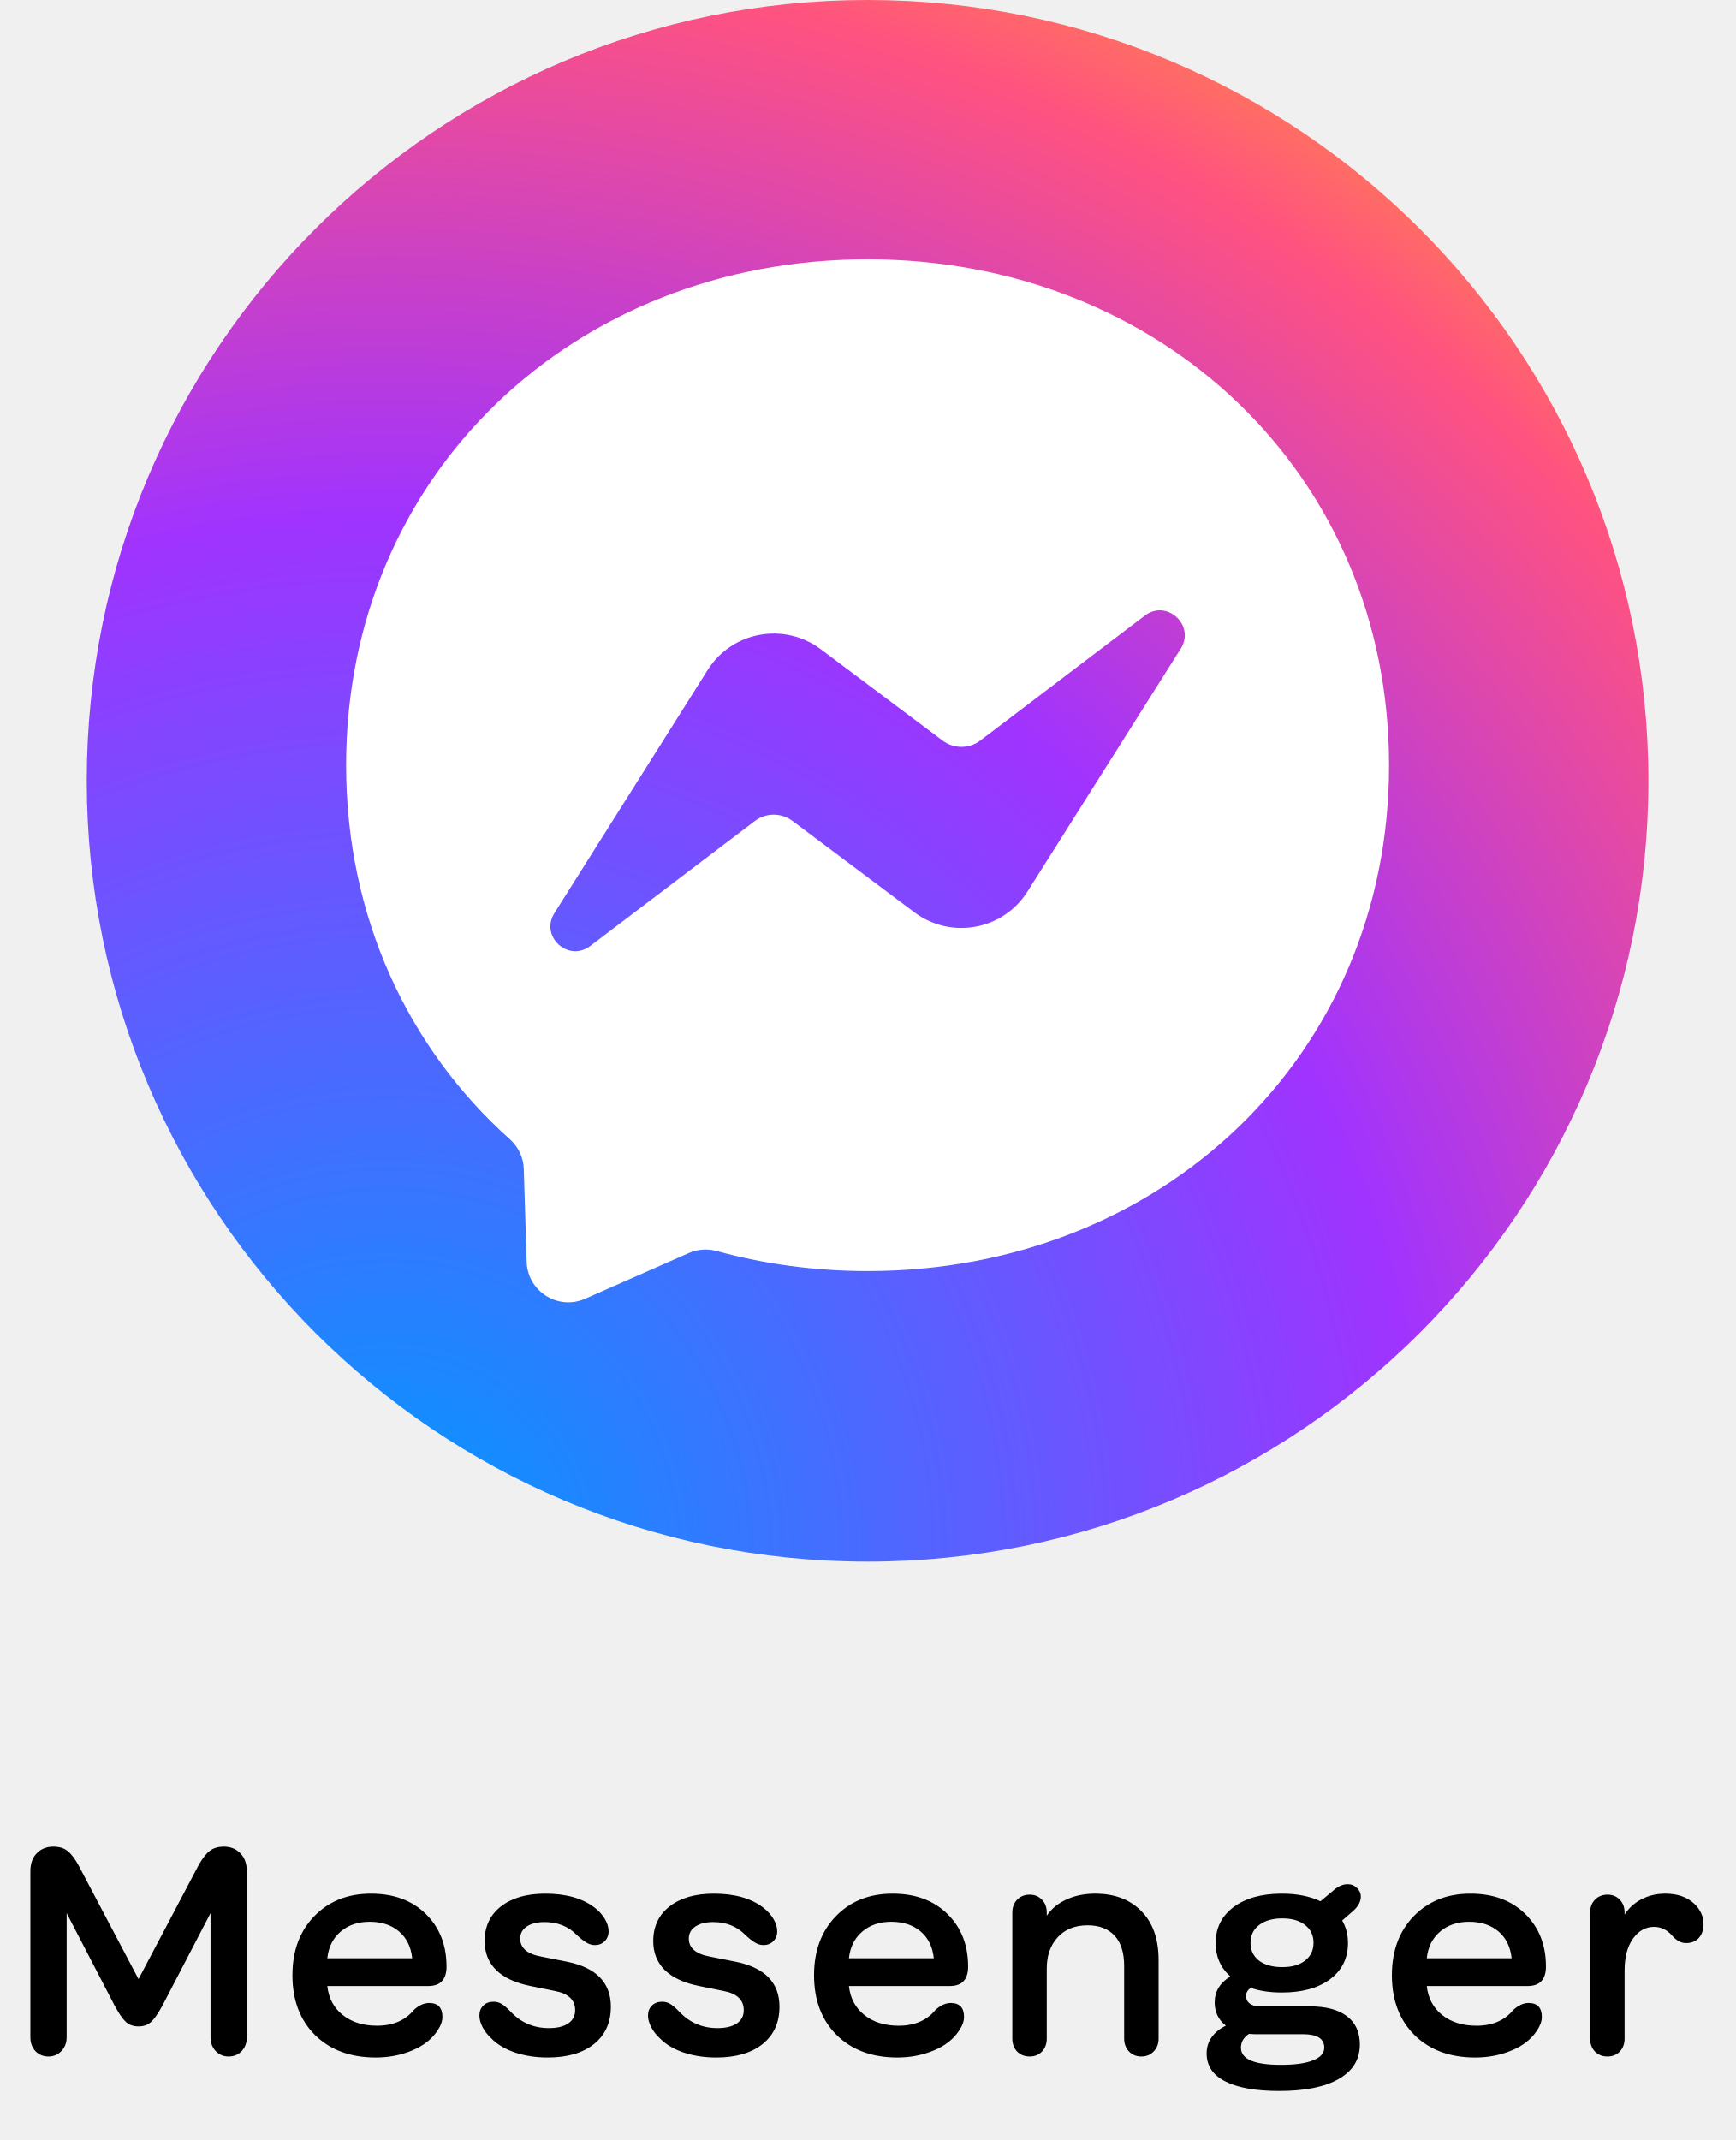
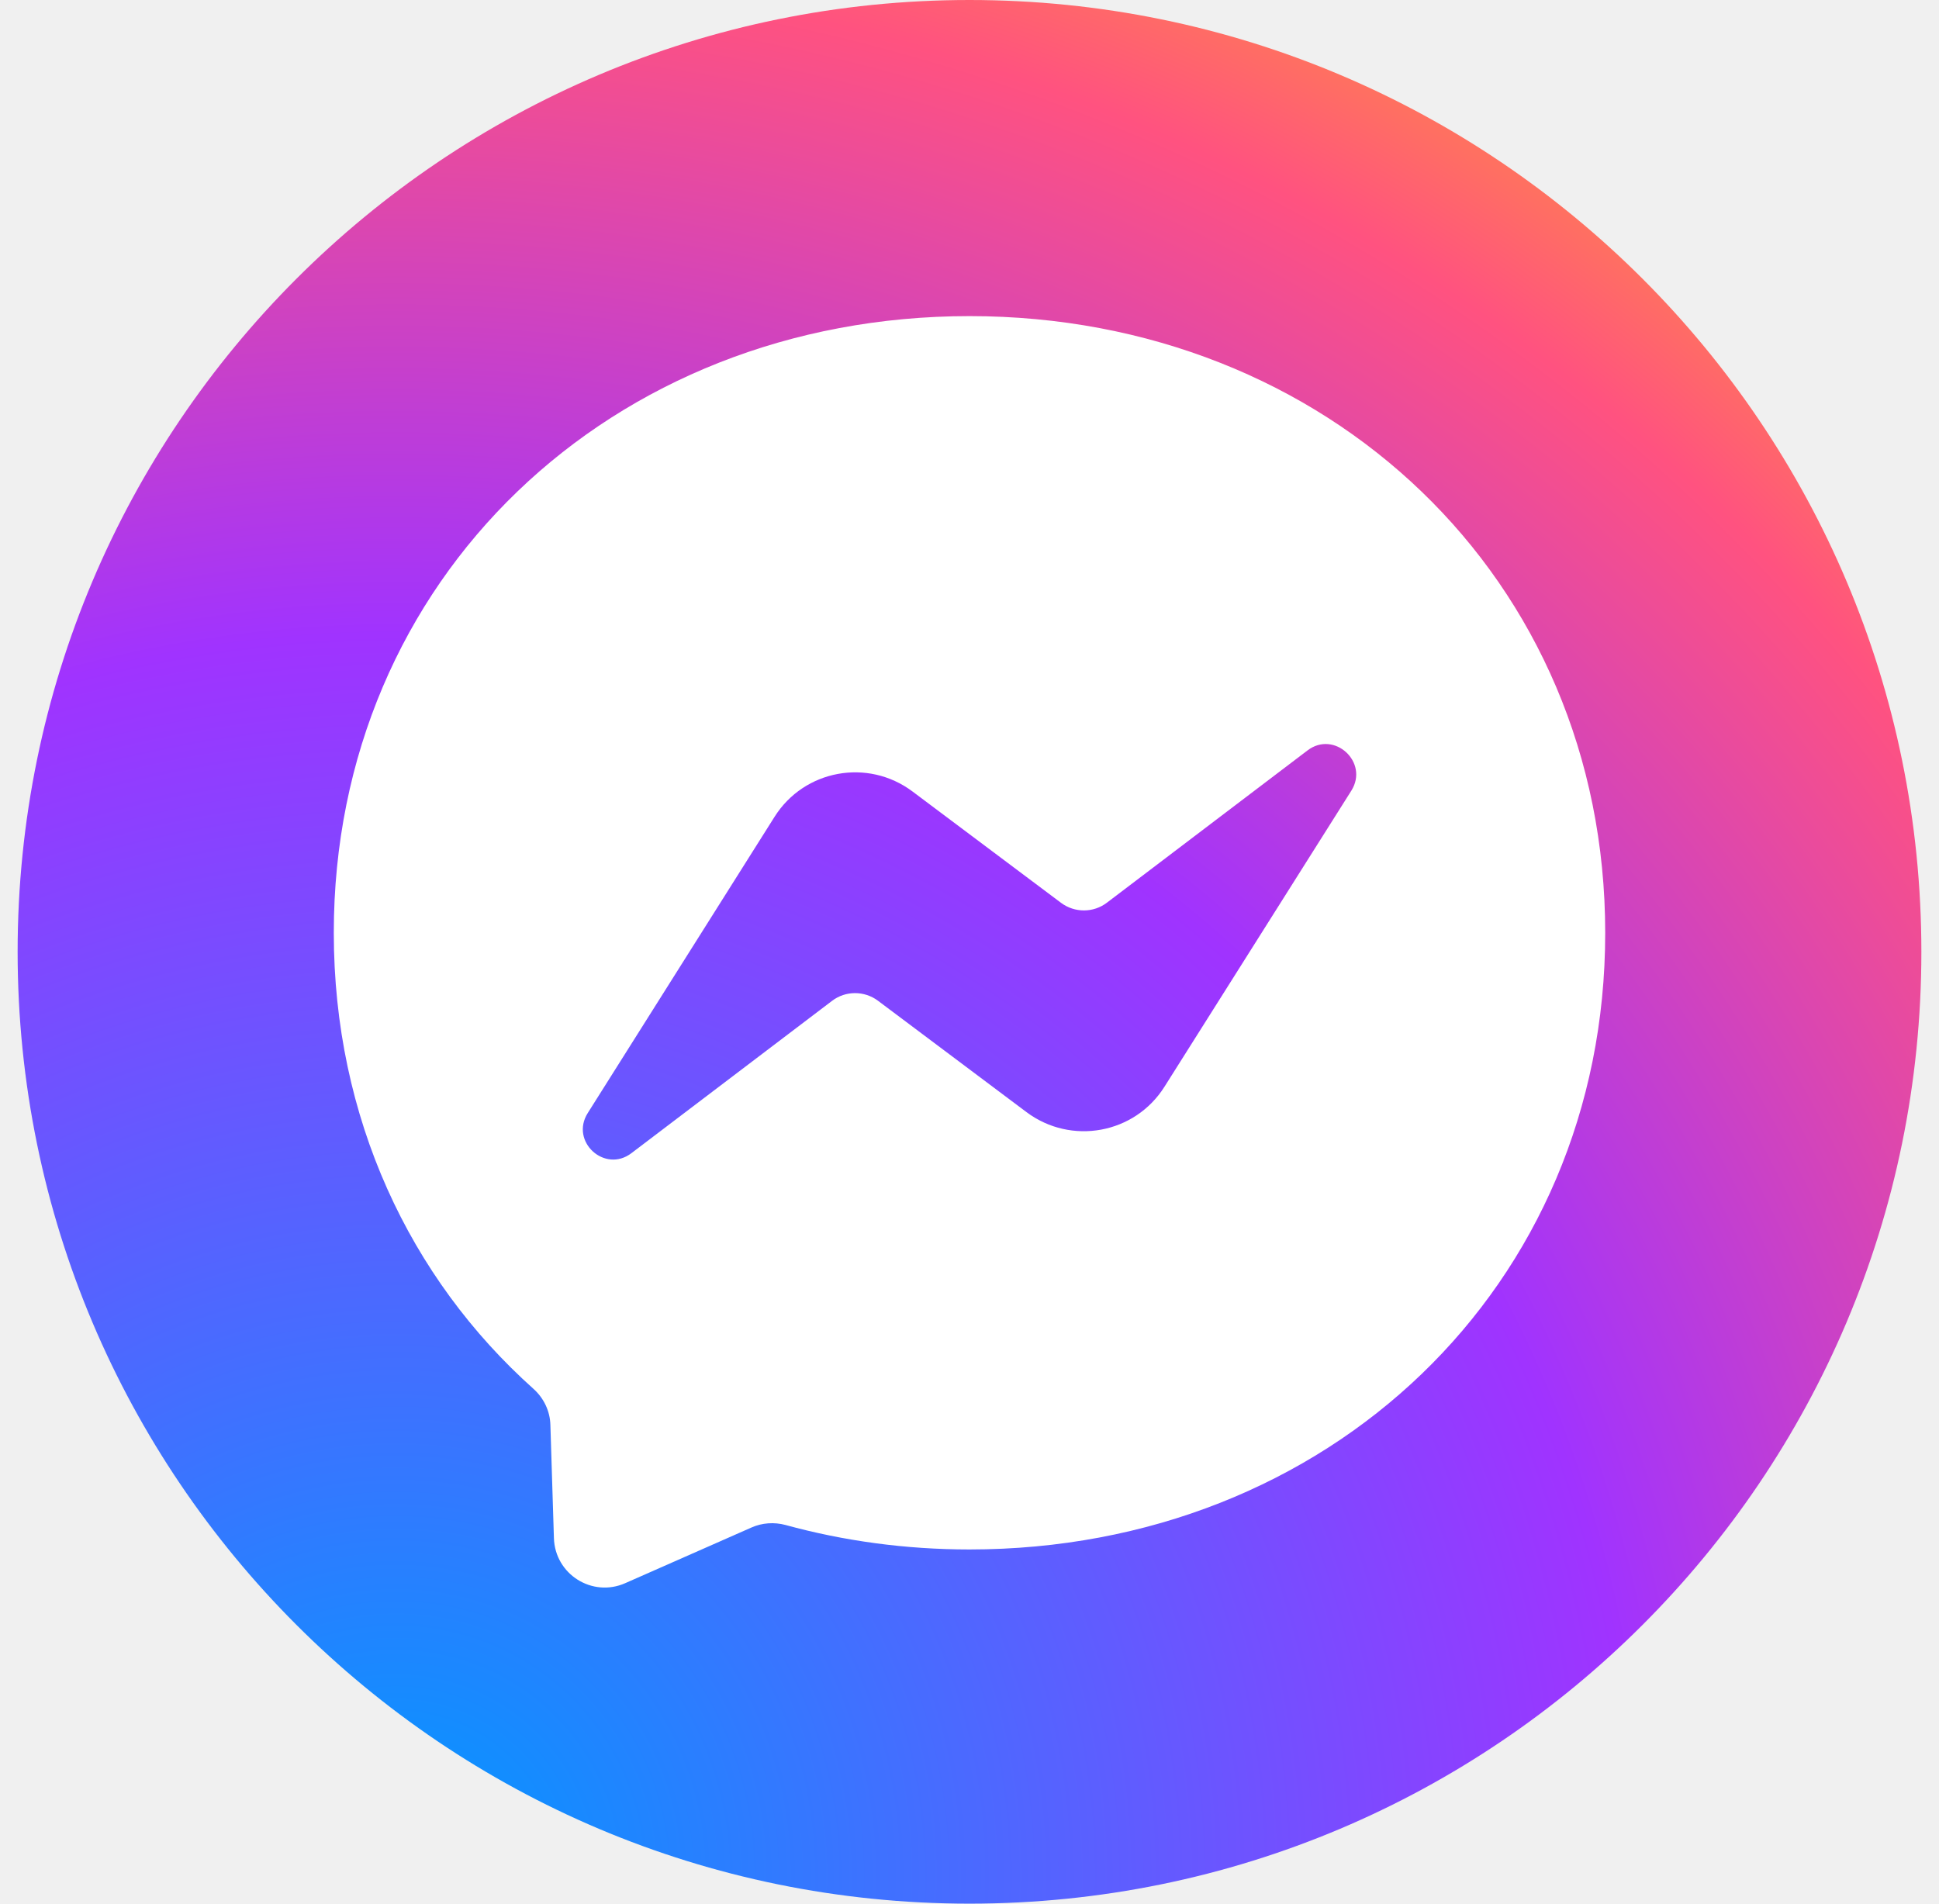
- <svg xmlns="http://www.w3.org/2000/svg" width="60" height="74" viewBox="0 0 60 74" fill="none">
-   <rect x="3" width="54" height="54" rx="27" fill="url(#paint0_radial_5350_16349)" />
-   <path fill-rule="evenodd" clip-rule="evenodd" d="M11.968 26.458C11.968 16.409 19.843 8.967 30 8.967C40.156 8.967 48.032 16.414 48.032 26.462C48.032 36.51 40.156 43.953 30 43.953C28.174 43.953 26.425 43.71 24.779 43.259C24.459 43.173 24.117 43.196 23.815 43.331L20.235 44.909C19.298 45.324 18.243 44.656 18.211 43.633L18.112 40.423C18.103 40.027 17.923 39.657 17.63 39.395C14.123 36.258 11.968 31.714 11.968 26.458ZM24.468 23.171L19.171 31.574C18.662 32.381 19.654 33.287 20.411 32.71L26.1 28.392C26.483 28.099 27.015 28.099 27.403 28.387L31.618 31.547C32.885 32.494 34.688 32.165 35.531 30.826L40.832 22.427C41.337 21.62 40.345 20.71 39.588 21.287L33.899 25.606C33.516 25.899 32.984 25.899 32.596 25.61L28.381 22.45C27.114 21.503 25.311 21.832 24.468 23.171Z" fill="white" />
-   <path d="M2.124 70.922C2.004 71.049 1.854 71.112 1.675 71.112C1.496 71.112 1.346 71.05 1.226 70.927C1.108 70.8 1.05 70.64 1.05 70.448V64.716C1.05 64.446 1.123 64.236 1.27 64.086C1.419 63.933 1.611 63.856 1.846 63.856C2.051 63.856 2.215 63.907 2.339 64.008C2.466 64.109 2.593 64.276 2.72 64.511L4.79 68.436L6.86 64.511C6.991 64.273 7.119 64.106 7.246 64.008C7.373 63.907 7.537 63.856 7.739 63.856C7.974 63.856 8.164 63.933 8.311 64.086C8.46 64.236 8.535 64.446 8.535 64.716V70.448C8.535 70.64 8.475 70.8 8.354 70.927C8.237 71.05 8.088 71.112 7.905 71.112C7.726 71.112 7.577 71.049 7.456 70.922C7.339 70.795 7.28 70.637 7.28 70.448V66.156L5.615 69.355C5.469 69.625 5.339 69.812 5.225 69.916C5.114 70.02 4.969 70.072 4.79 70.072C4.611 70.072 4.465 70.02 4.351 69.916C4.237 69.809 4.108 69.621 3.965 69.355L2.305 66.156V70.448C2.305 70.637 2.244 70.795 2.124 70.922ZM12.993 71.147C12.121 71.147 11.422 70.889 10.898 70.375C10.374 69.857 10.112 69.166 10.112 68.3C10.112 67.463 10.363 66.784 10.864 66.264C11.369 65.743 12.023 65.482 12.827 65.482C13.618 65.482 14.251 65.717 14.727 66.186C15.202 66.654 15.44 67.26 15.44 68.002C15.44 68.451 15.228 68.676 14.805 68.676H11.318C11.364 69.096 11.541 69.429 11.851 69.677C12.16 69.924 12.555 70.048 13.037 70.048C13.587 70.048 14.012 69.866 14.312 69.501C14.487 69.341 14.663 69.262 14.839 69.262C15.145 69.262 15.298 69.423 15.298 69.745C15.298 69.892 15.241 70.049 15.127 70.219C14.928 70.518 14.634 70.748 14.243 70.907C13.856 71.067 13.439 71.147 12.993 71.147ZM11.318 67.714H14.253C14.211 67.317 14.058 67.007 13.794 66.786C13.534 66.565 13.197 66.454 12.783 66.454C12.376 66.454 12.041 66.568 11.777 66.796C11.514 67.02 11.361 67.326 11.318 67.714ZM18.936 71.147C18.525 71.147 18.146 71.088 17.798 70.971C17.453 70.85 17.181 70.686 16.982 70.478C16.862 70.367 16.764 70.242 16.689 70.102C16.615 69.958 16.577 69.825 16.577 69.701C16.577 69.558 16.621 69.442 16.709 69.355C16.8 69.263 16.919 69.218 17.065 69.218C17.166 69.218 17.258 69.242 17.339 69.291C17.424 69.34 17.526 69.426 17.646 69.55C18.005 69.937 18.449 70.131 18.98 70.131C19.266 70.131 19.489 70.077 19.648 69.97C19.808 69.862 19.888 69.709 19.888 69.511C19.888 69.156 19.655 68.935 19.189 68.847L18.35 68.676C17.826 68.572 17.428 68.388 17.158 68.124C16.891 67.86 16.758 67.527 16.758 67.123C16.758 66.615 16.947 66.215 17.324 65.922C17.702 65.629 18.211 65.482 18.852 65.482C19.572 65.482 20.14 65.642 20.557 65.961C20.706 66.075 20.825 66.205 20.913 66.352C21.001 66.498 21.045 66.643 21.045 66.786C21.045 66.923 20.999 67.037 20.908 67.128C20.817 67.216 20.705 67.26 20.571 67.26C20.474 67.26 20.378 67.232 20.283 67.177C20.189 67.121 20.076 67.034 19.946 66.913C19.657 66.614 19.284 66.464 18.828 66.464C18.571 66.464 18.366 66.516 18.213 66.62C18.063 66.721 17.988 66.859 17.988 67.035C17.988 67.364 18.236 67.572 18.73 67.66L19.614 67.836C20.62 68.041 21.123 68.56 21.123 69.394C21.123 69.94 20.928 70.37 20.537 70.683C20.15 70.992 19.616 71.147 18.936 71.147ZM24.766 71.147C24.355 71.147 23.976 71.088 23.628 70.971C23.283 70.85 23.011 70.686 22.812 70.478C22.692 70.367 22.594 70.242 22.52 70.102C22.445 69.958 22.407 69.825 22.407 69.701C22.407 69.558 22.451 69.442 22.539 69.355C22.63 69.263 22.749 69.218 22.895 69.218C22.996 69.218 23.088 69.242 23.169 69.291C23.254 69.34 23.356 69.426 23.477 69.55C23.835 69.937 24.279 70.131 24.81 70.131C25.096 70.131 25.319 70.077 25.479 69.97C25.638 69.862 25.718 69.709 25.718 69.511C25.718 69.156 25.485 68.935 25.02 68.847L24.18 68.676C23.656 68.572 23.259 68.388 22.988 68.124C22.721 67.86 22.588 67.527 22.588 67.123C22.588 66.615 22.777 66.215 23.154 65.922C23.532 65.629 24.041 65.482 24.683 65.482C25.402 65.482 25.97 65.642 26.387 65.961C26.537 66.075 26.655 66.205 26.743 66.352C26.831 66.498 26.875 66.643 26.875 66.786C26.875 66.923 26.829 67.037 26.738 67.128C26.647 67.216 26.535 67.26 26.401 67.26C26.304 67.26 26.208 67.232 26.113 67.177C26.019 67.121 25.907 67.034 25.776 66.913C25.487 66.614 25.114 66.464 24.658 66.464C24.401 66.464 24.196 66.516 24.043 66.62C23.893 66.721 23.818 66.859 23.818 67.035C23.818 67.364 24.066 67.572 24.561 67.66L25.444 67.836C26.45 68.041 26.953 68.56 26.953 69.394C26.953 69.94 26.758 70.37 26.367 70.683C25.98 70.992 25.446 71.147 24.766 71.147ZM31.03 71.147C30.158 71.147 29.46 70.889 28.936 70.375C28.412 69.857 28.149 69.166 28.149 68.3C28.149 67.463 28.4 66.784 28.901 66.264C29.406 65.743 30.06 65.482 30.864 65.482C31.655 65.482 32.288 65.717 32.764 66.186C33.239 66.654 33.477 67.26 33.477 68.002C33.477 68.451 33.265 68.676 32.842 68.676H29.355C29.401 69.096 29.578 69.429 29.888 69.677C30.197 69.924 30.592 70.048 31.074 70.048C31.624 70.048 32.049 69.866 32.349 69.501C32.524 69.341 32.7 69.262 32.876 69.262C33.182 69.262 33.335 69.423 33.335 69.745C33.335 69.892 33.278 70.049 33.164 70.219C32.965 70.518 32.671 70.748 32.28 70.907C31.893 71.067 31.476 71.147 31.03 71.147ZM29.355 67.714H32.29C32.248 67.317 32.095 67.007 31.831 66.786C31.571 66.565 31.234 66.454 30.82 66.454C30.413 66.454 30.078 66.568 29.814 66.796C29.551 67.02 29.398 67.326 29.355 67.714ZM35.605 71.112C35.43 71.112 35.285 71.055 35.171 70.941C35.06 70.824 35.005 70.674 35.005 70.492V66.137C35.005 65.954 35.06 65.806 35.171 65.692C35.285 65.575 35.43 65.517 35.605 65.517C35.778 65.517 35.92 65.575 36.03 65.692C36.141 65.806 36.196 65.954 36.196 66.137V66.244C36.362 66 36.59 65.813 36.88 65.683C37.17 65.549 37.5 65.482 37.871 65.482C38.542 65.482 39.074 65.684 39.468 66.088C39.865 66.488 40.063 67.051 40.063 67.777V70.492C40.063 70.671 40.007 70.819 39.893 70.936C39.782 71.054 39.64 71.112 39.468 71.112C39.292 71.112 39.149 71.054 39.038 70.936C38.927 70.819 38.872 70.671 38.872 70.492V67.987C38.872 67.522 38.761 67.17 38.54 66.933C38.319 66.695 38.008 66.576 37.607 66.576C37.175 66.576 36.831 66.713 36.577 66.986C36.323 67.26 36.196 67.621 36.196 68.07V70.492C36.196 70.674 36.141 70.824 36.03 70.941C35.92 71.055 35.778 71.112 35.605 71.112ZM44.238 72.304C43.421 72.304 42.798 72.193 42.368 71.972C41.938 71.754 41.724 71.431 41.724 71.005C41.724 70.793 41.782 70.606 41.899 70.443C42.02 70.277 42.183 70.145 42.388 70.048C42.13 69.843 42.002 69.574 42.002 69.242C42.002 68.865 42.183 68.565 42.544 68.344C42.205 68.044 42.036 67.66 42.036 67.191C42.036 66.671 42.243 66.255 42.656 65.946C43.07 65.637 43.626 65.482 44.326 65.482C44.847 65.482 45.291 65.57 45.659 65.746L46.143 65.341C46.292 65.217 46.445 65.155 46.602 65.155C46.728 65.155 46.836 65.199 46.924 65.287C47.012 65.372 47.056 65.471 47.056 65.585C47.056 65.754 46.968 65.919 46.792 66.078L46.411 66.41C46.545 66.638 46.611 66.898 46.611 67.191C46.611 67.716 46.405 68.132 45.991 68.441C45.581 68.747 45.026 68.9 44.326 68.9C43.916 68.9 43.556 68.847 43.247 68.739C43.14 68.817 43.086 68.91 43.086 69.018C43.086 69.128 43.128 69.216 43.213 69.281C43.297 69.346 43.415 69.379 43.565 69.379H45.293C45.853 69.379 46.281 69.493 46.577 69.721C46.873 69.945 47.022 70.271 47.022 70.697C47.022 71.212 46.781 71.607 46.299 71.884C45.817 72.164 45.13 72.304 44.238 72.304ZM42.91 70.81C42.91 71.204 43.371 71.4 44.292 71.4C44.78 71.4 45.151 71.348 45.405 71.244C45.662 71.143 45.791 70.997 45.791 70.805C45.791 70.495 45.547 70.341 45.059 70.341H43.394C43.345 70.341 43.275 70.338 43.184 70.331C43.001 70.455 42.91 70.614 42.91 70.81ZM43.242 67.182C43.242 67.439 43.34 67.644 43.535 67.797C43.734 67.947 44.002 68.022 44.341 68.022C44.673 68.022 44.935 67.947 45.127 67.797C45.322 67.644 45.42 67.439 45.42 67.182C45.42 66.921 45.322 66.716 45.127 66.566C44.935 66.413 44.673 66.337 44.341 66.337C44.005 66.337 43.739 66.413 43.54 66.566C43.342 66.716 43.242 66.921 43.242 67.182ZM51.011 71.147C50.138 71.147 49.44 70.889 48.916 70.375C48.392 69.857 48.13 69.166 48.13 68.3C48.13 67.463 48.38 66.784 48.882 66.264C49.386 65.743 50.041 65.482 50.845 65.482C51.636 65.482 52.269 65.717 52.744 66.186C53.219 66.654 53.457 67.26 53.457 68.002C53.457 68.451 53.245 68.676 52.822 68.676H49.336C49.382 69.096 49.559 69.429 49.868 69.677C50.177 69.924 50.573 70.048 51.055 70.048C51.605 70.048 52.03 69.866 52.329 69.501C52.505 69.341 52.681 69.262 52.856 69.262C53.162 69.262 53.315 69.423 53.315 69.745C53.315 69.892 53.258 70.049 53.145 70.219C52.946 70.518 52.651 70.748 52.261 70.907C51.873 71.067 51.457 71.147 51.011 71.147ZM49.336 67.714H52.27C52.228 67.317 52.075 67.007 51.812 66.786C51.551 66.565 51.214 66.454 50.801 66.454C50.394 66.454 50.059 66.568 49.795 66.796C49.531 67.02 49.378 67.326 49.336 67.714ZM56.177 68.134V70.492C56.177 70.674 56.121 70.824 56.011 70.941C55.9 71.055 55.758 71.112 55.586 71.112C55.41 71.112 55.265 71.055 55.151 70.941C55.041 70.824 54.985 70.674 54.985 70.492V66.137C54.985 65.954 55.041 65.806 55.151 65.692C55.265 65.575 55.41 65.517 55.586 65.517C55.758 65.517 55.9 65.575 56.011 65.692C56.121 65.806 56.177 65.954 56.177 66.137V66.205C56.327 65.974 56.523 65.796 56.768 65.673C57.012 65.546 57.283 65.482 57.583 65.482C58.003 65.482 58.337 65.598 58.584 65.829C58.799 66.034 58.906 66.27 58.906 66.537C58.906 66.732 58.852 66.89 58.745 67.011C58.638 67.131 58.49 67.191 58.301 67.191C58.128 67.191 57.967 67.103 57.817 66.928C57.642 66.729 57.433 66.63 57.192 66.63C56.903 66.63 56.66 66.767 56.465 67.04C56.273 67.31 56.177 67.675 56.177 68.134Z" fill="black" />
+ <svg xmlns="http://www.w3.org/2000/svg" width="55" height="54" viewBox="0 0 55 54" fill="none">
+   <rect x="0.5" width="54" height="54" rx="27" fill="url(#paint0_radial_10016_35243)" />
+   <path d="M27.5 8.967C37.657 8.967 45.532 16.414 45.532 26.463C45.532 36.511 37.656 43.953 27.5 43.953C25.674 43.953 23.925 43.709 22.279 43.258C21.959 43.173 21.616 43.196 21.314 43.331L17.735 44.909C16.798 45.323 15.744 44.657 15.712 43.633L15.612 40.424C15.603 40.027 15.423 39.657 15.13 39.395C11.623 36.258 9.468 31.714 9.468 26.458C9.468 16.409 17.343 8.967 27.5 8.967ZM38.332 22.427C38.837 21.621 37.845 20.71 37.088 21.287L31.399 25.605C31.016 25.898 30.483 25.899 30.096 25.61L25.881 22.45C24.614 21.503 22.812 21.833 21.969 23.172L16.671 31.574C16.162 32.381 17.154 33.288 17.911 32.711L23.601 28.391C23.984 28.099 24.516 28.099 24.903 28.387L29.118 31.548C30.385 32.494 32.188 32.165 33.031 30.826L38.332 22.427Z" fill="white" />
  <defs>
-     <radialGradient id="paint0_radial_5350_16349" cx="0" cy="0" r="1" gradientUnits="userSpaceOnUse" gradientTransform="translate(13.395 53.7102) scale(58.8384 58.8332)">
+     <radialGradient id="paint0_radial_10016_35243" cx="0" cy="0" r="1" gradientUnits="userSpaceOnUse" gradientTransform="translate(10.895 53.7102) scale(58.8384 58.8332)">
      <stop stop-color="#0099FF" />
      <stop offset="0.61" stop-color="#A033FF" />
      <stop offset="0.935" stop-color="#FF5280" />
      <stop offset="1" stop-color="#FF7061" />
    </radialGradient>
  </defs>
</svg>
